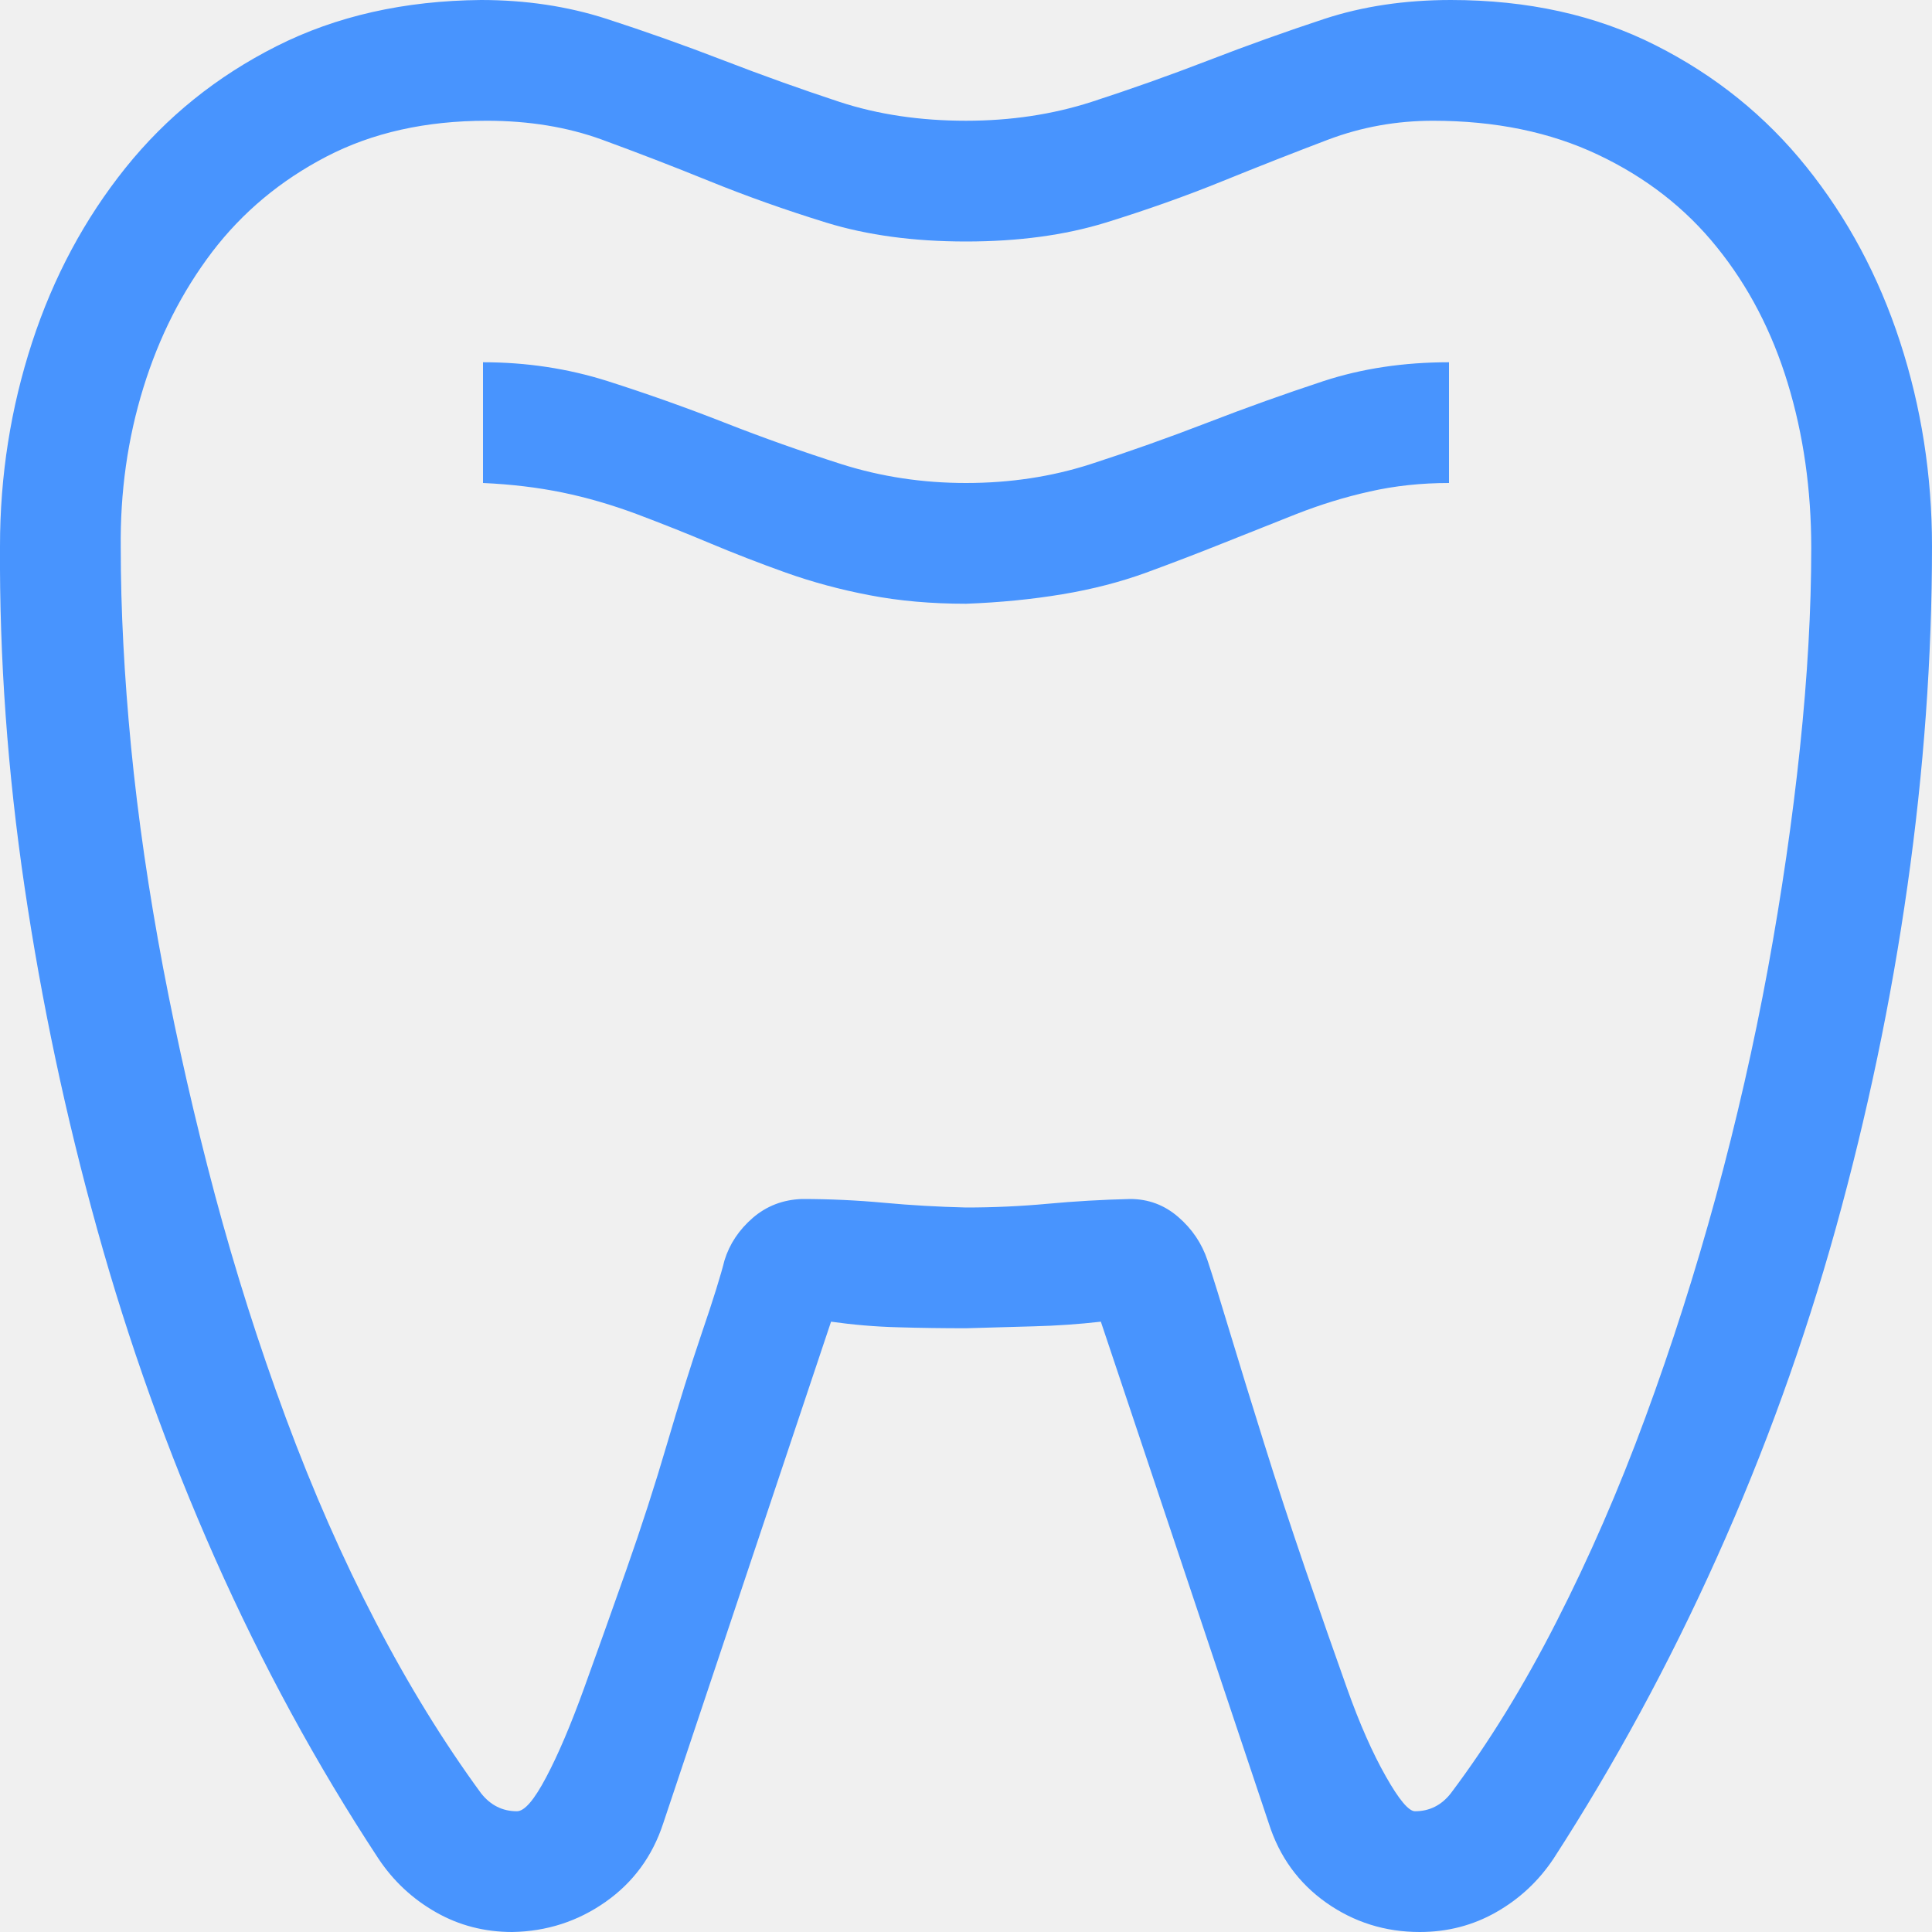
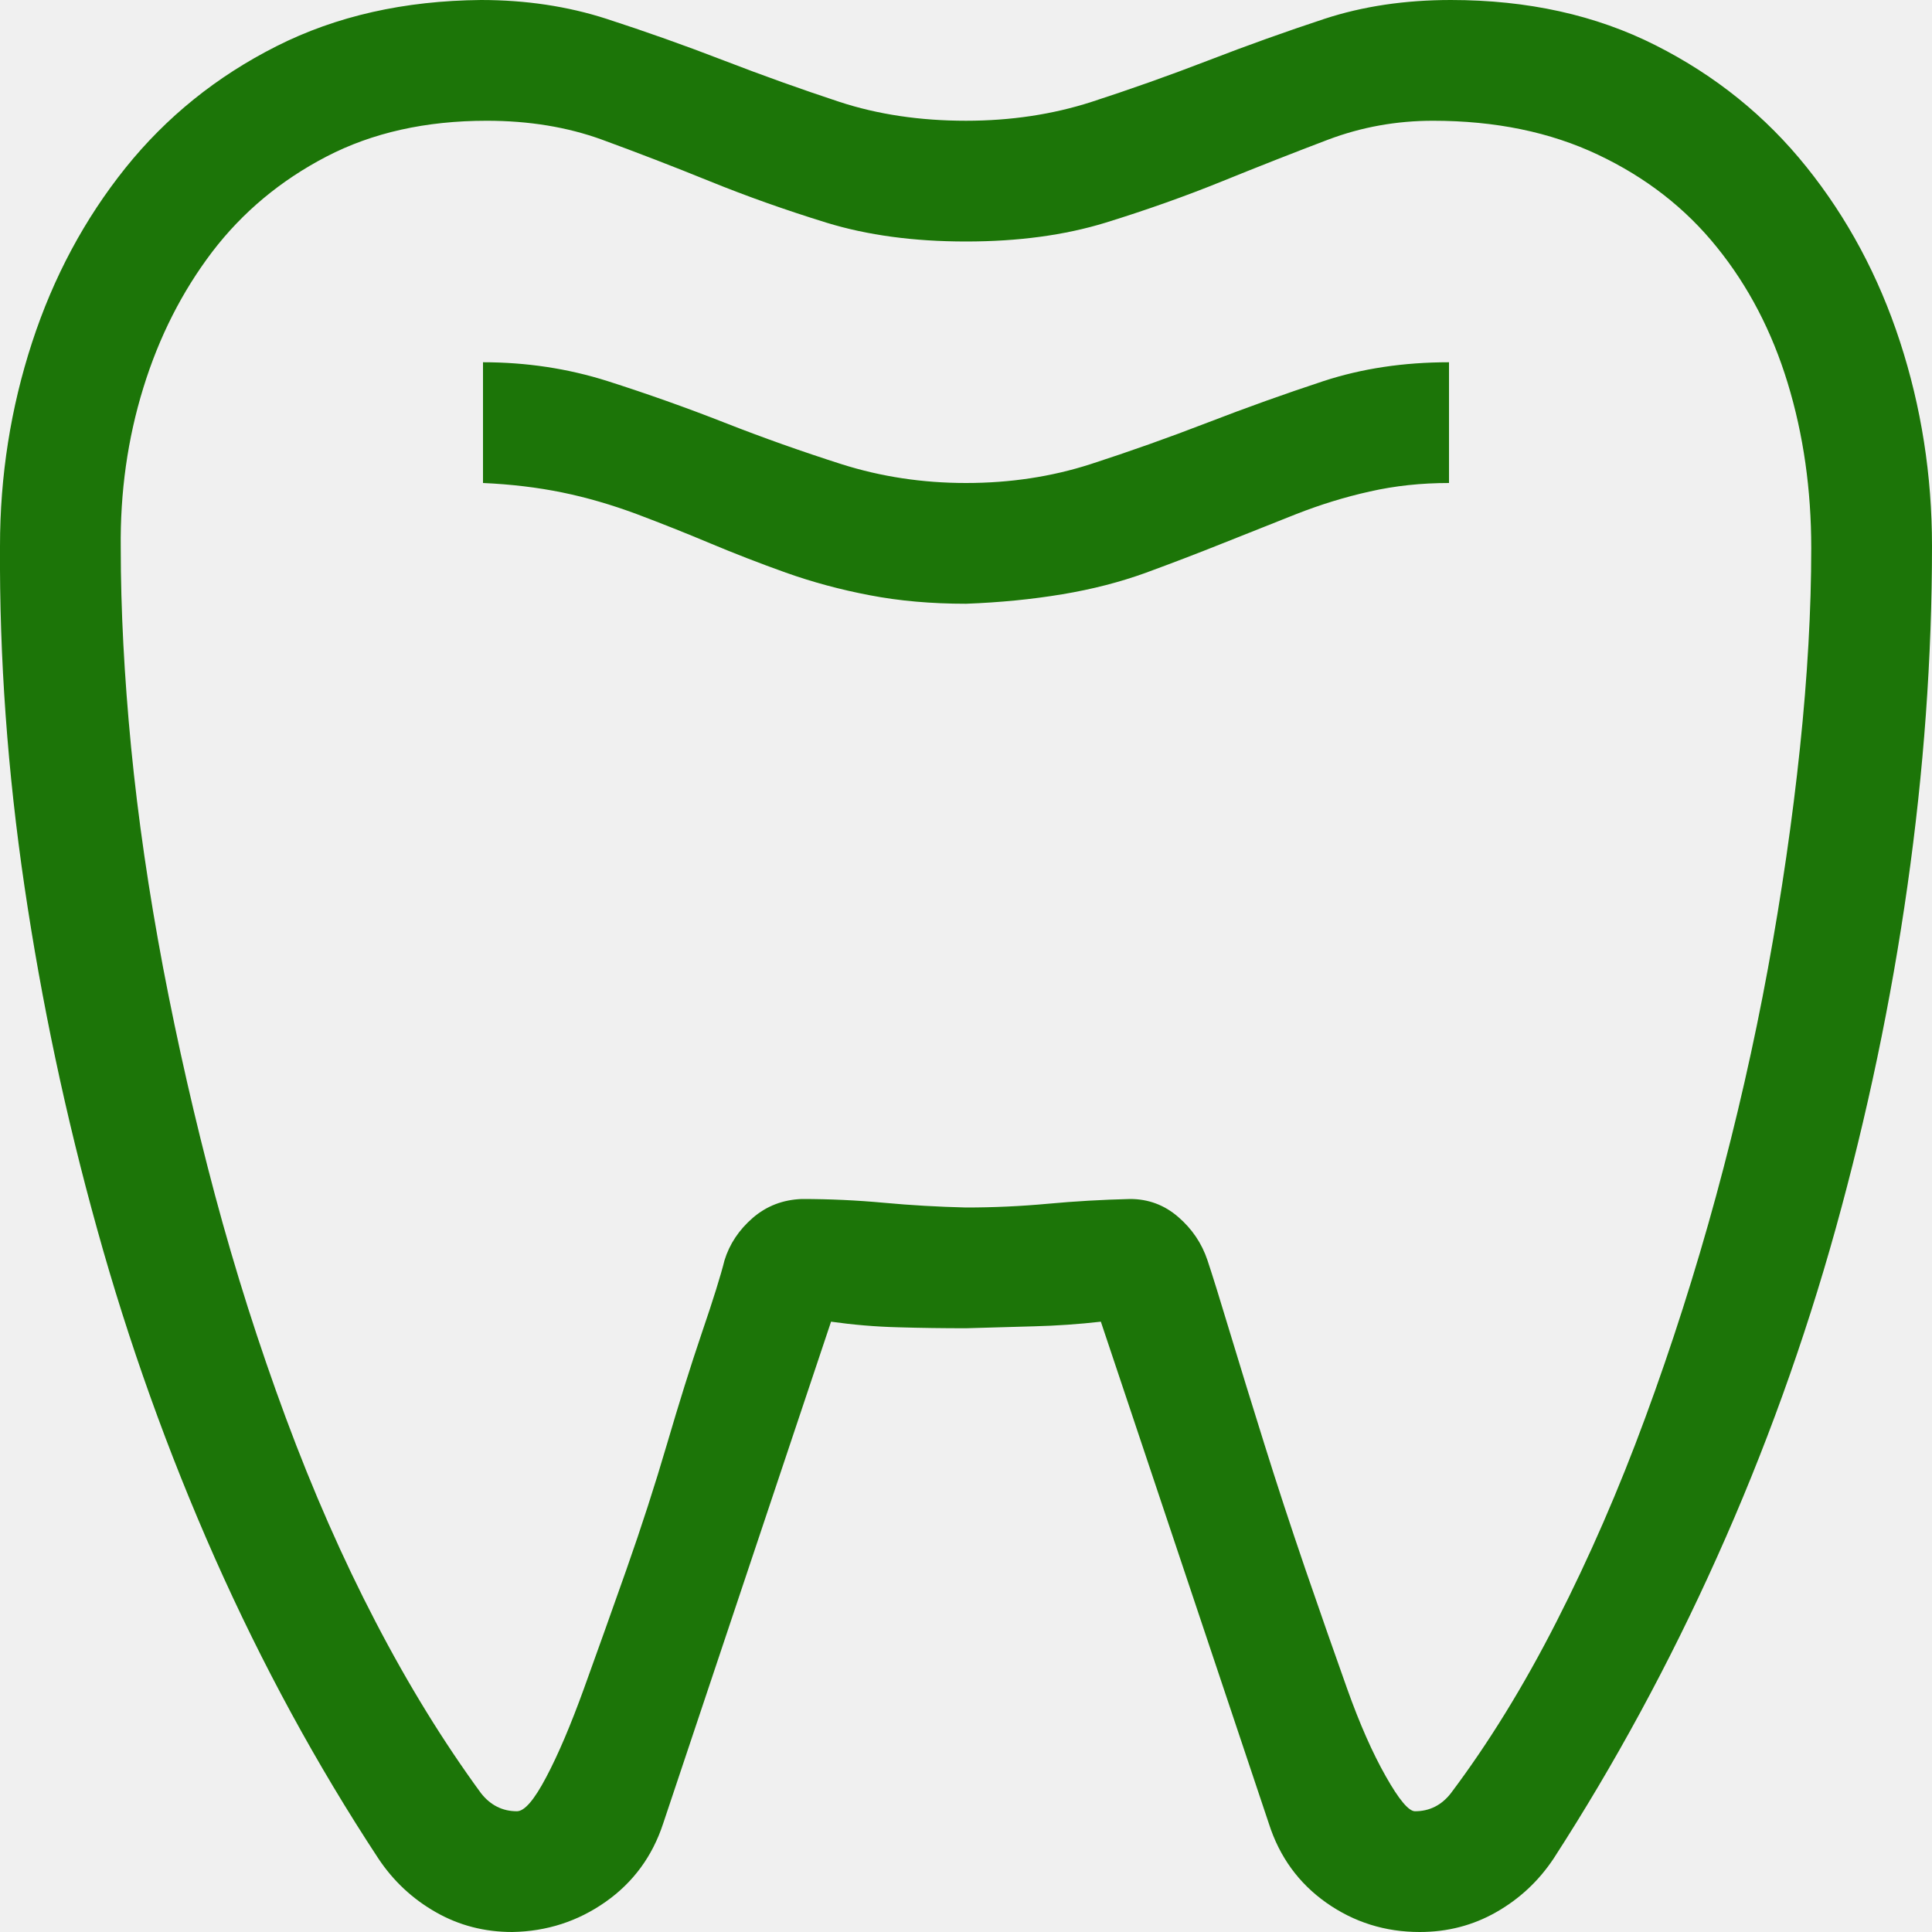
<svg xmlns="http://www.w3.org/2000/svg" width="20" height="20" viewBox="0 0 20 20" fill="none">
  <g clip-path="url(#clip0_538_3224)">
-     <path d="M10 5C10.456 5 10.885 4.935 11.289 4.805C11.693 4.674 12.096 4.531 12.5 4.375C12.903 4.219 13.304 4.076 13.701 3.945C14.098 3.815 14.531 3.75 15 3.75V5C14.713 5 14.44 5.029 14.18 5.088C13.919 5.146 13.665 5.225 13.418 5.322C13.17 5.42 12.916 5.521 12.656 5.625C12.396 5.729 12.132 5.83 11.865 5.928C11.598 6.025 11.309 6.1 10.996 6.152C10.684 6.204 10.351 6.237 10 6.25C9.642 6.25 9.31 6.221 9.004 6.162C8.698 6.104 8.408 6.025 8.135 5.928C7.861 5.83 7.601 5.729 7.353 5.625C7.106 5.521 6.852 5.42 6.592 5.322C6.331 5.225 6.074 5.15 5.82 5.098C5.566 5.046 5.293 5.013 5 5V3.75C5.449 3.75 5.879 3.815 6.289 3.945C6.699 4.076 7.103 4.219 7.5 4.375C7.897 4.531 8.301 4.674 8.711 4.805C9.121 4.935 9.551 5 10 5ZM20 5.654C20 6.807 19.915 7.979 19.746 9.17C19.577 10.361 19.329 11.543 19.004 12.715C18.678 13.887 18.268 15.023 17.773 16.123C17.279 17.223 16.715 18.262 16.084 19.238C15.928 19.473 15.729 19.658 15.488 19.795C15.247 19.932 14.984 20 14.697 20C14.339 20 14.017 19.899 13.73 19.697C13.444 19.495 13.245 19.222 13.135 18.877L11.396 13.682C11.168 13.708 10.937 13.724 10.703 13.73C10.469 13.737 10.234 13.743 10 13.75C9.765 13.75 9.531 13.747 9.297 13.74C9.062 13.734 8.831 13.714 8.603 13.682L6.865 18.877C6.754 19.215 6.556 19.486 6.269 19.688C5.983 19.889 5.661 19.994 5.303 20C5.016 20 4.752 19.932 4.512 19.795C4.271 19.658 4.072 19.473 3.916 19.238C3.278 18.268 2.715 17.233 2.226 16.133C1.738 15.033 1.331 13.896 1.006 12.725C0.68 11.553 0.43 10.371 0.254 9.18C0.078 7.988 -0.007 6.813 -0 5.654C-0 4.925 0.111 4.222 0.332 3.545C0.553 2.868 0.876 2.266 1.299 1.738C1.722 1.211 2.243 0.791 2.861 0.479C3.48 0.166 4.186 0.007 4.98 0C5.443 0 5.876 0.065 6.279 0.195C6.683 0.326 7.086 0.469 7.49 0.625C7.894 0.781 8.294 0.924 8.691 1.055C9.088 1.185 9.525 1.25 10 1.25C10.462 1.25 10.895 1.185 11.299 1.055C11.702 0.924 12.106 0.781 12.51 0.625C12.913 0.469 13.314 0.326 13.711 0.195C14.108 0.065 14.544 0 15.019 0C15.814 0 16.52 0.156 17.139 0.469C17.757 0.781 18.278 1.201 18.701 1.729C19.124 2.256 19.447 2.858 19.668 3.535C19.889 4.212 20 4.919 20 5.654ZM18.75 5.674C18.75 5.068 18.669 4.499 18.506 3.965C18.343 3.431 18.099 2.962 17.773 2.559C17.448 2.155 17.038 1.836 16.543 1.602C16.048 1.367 15.478 1.25 14.834 1.25C14.456 1.25 14.095 1.315 13.75 1.445C13.405 1.576 13.04 1.719 12.656 1.875C12.272 2.031 11.868 2.174 11.445 2.305C11.022 2.435 10.54 2.5 10 2.5C9.46 2.5 8.978 2.435 8.555 2.305C8.131 2.174 7.728 2.031 7.344 1.875C6.96 1.719 6.588 1.576 6.23 1.445C5.872 1.315 5.475 1.25 5.039 1.25C4.407 1.25 3.854 1.374 3.379 1.621C2.904 1.868 2.51 2.197 2.197 2.607C1.885 3.018 1.647 3.486 1.484 4.014C1.321 4.541 1.243 5.094 1.25 5.674C1.25 6.312 1.286 6.999 1.357 7.734C1.429 8.47 1.54 9.232 1.689 10.02C1.839 10.807 2.018 11.592 2.226 12.373C2.435 13.154 2.679 13.922 2.959 14.678C3.239 15.433 3.548 16.136 3.887 16.787C4.225 17.438 4.59 18.031 4.98 18.564C5.078 18.688 5.202 18.75 5.351 18.75C5.43 18.75 5.53 18.633 5.654 18.398C5.778 18.164 5.908 17.858 6.045 17.48C6.181 17.103 6.328 16.693 6.484 16.25C6.64 15.807 6.78 15.374 6.904 14.951C7.028 14.528 7.148 14.144 7.265 13.799C7.383 13.454 7.461 13.203 7.5 13.047C7.552 12.878 7.65 12.731 7.793 12.607C7.936 12.484 8.105 12.419 8.301 12.412C8.587 12.412 8.87 12.425 9.15 12.451C9.43 12.477 9.713 12.493 10 12.5C10.286 12.5 10.569 12.487 10.85 12.461C11.129 12.435 11.413 12.419 11.699 12.412C11.888 12.412 12.054 12.474 12.197 12.598C12.34 12.721 12.441 12.871 12.5 13.047C12.552 13.203 12.63 13.454 12.734 13.799C12.838 14.144 12.956 14.525 13.086 14.941C13.216 15.358 13.359 15.794 13.515 16.25C13.672 16.706 13.815 17.116 13.945 17.48C14.075 17.845 14.209 18.148 14.346 18.389C14.482 18.63 14.583 18.75 14.648 18.75C14.798 18.75 14.922 18.688 15.019 18.564C15.41 18.044 15.775 17.451 16.113 16.787C16.452 16.123 16.758 15.42 17.031 14.678C17.305 13.935 17.549 13.171 17.764 12.383C17.978 11.595 18.157 10.81 18.301 10.029C18.444 9.248 18.555 8.486 18.633 7.744C18.711 7.002 18.75 6.312 18.75 5.674Z" fill="#4894FE" />
+     <path d="M10 5C10.456 5 10.885 4.935 11.289 4.805C11.693 4.674 12.096 4.531 12.5 4.375C12.903 4.219 13.304 4.076 13.701 3.945C14.098 3.815 14.531 3.75 15 3.75V5C14.713 5 14.44 5.029 14.18 5.088C13.919 5.146 13.665 5.225 13.418 5.322C13.17 5.42 12.916 5.521 12.656 5.625C12.396 5.729 12.132 5.83 11.865 5.928C11.598 6.025 11.309 6.1 10.996 6.152C10.684 6.204 10.351 6.237 10 6.25C9.642 6.25 9.31 6.221 9.004 6.162C8.698 6.104 8.408 6.025 8.135 5.928C7.861 5.83 7.601 5.729 7.353 5.625C7.106 5.521 6.852 5.42 6.592 5.322C6.331 5.225 6.074 5.15 5.82 5.098C5.566 5.046 5.293 5.013 5 5V3.75C5.449 3.75 5.879 3.815 6.289 3.945C6.699 4.076 7.103 4.219 7.5 4.375C7.897 4.531 8.301 4.674 8.711 4.805C9.121 4.935 9.551 5 10 5ZM20 5.654C20 6.807 19.915 7.979 19.746 9.17C19.577 10.361 19.329 11.543 19.004 12.715C18.678 13.887 18.268 15.023 17.773 16.123C17.279 17.223 16.715 18.262 16.084 19.238C15.928 19.473 15.729 19.658 15.488 19.795C15.247 19.932 14.984 20 14.697 20C14.339 20 14.017 19.899 13.73 19.697C13.444 19.495 13.245 19.222 13.135 18.877L11.396 13.682C11.168 13.708 10.937 13.724 10.703 13.73C10.469 13.737 10.234 13.743 10 13.75C9.765 13.75 9.531 13.747 9.297 13.74C9.062 13.734 8.831 13.714 8.603 13.682L6.865 18.877C6.754 19.215 6.556 19.486 6.269 19.688C5.983 19.889 5.661 19.994 5.303 20C5.016 20 4.752 19.932 4.512 19.795C4.271 19.658 4.072 19.473 3.916 19.238C3.278 18.268 2.715 17.233 2.226 16.133C1.738 15.033 1.331 13.896 1.006 12.725C0.68 11.553 0.43 10.371 0.254 9.18C0.078 7.988 -0.007 6.813 -0 5.654C-0 4.925 0.111 4.222 0.332 3.545C0.553 2.868 0.876 2.266 1.299 1.738C1.722 1.211 2.243 0.791 2.861 0.479C3.48 0.166 4.186 0.007 4.98 0C5.443 0 5.876 0.065 6.279 0.195C6.683 0.326 7.086 0.469 7.49 0.625C7.894 0.781 8.294 0.924 8.691 1.055C9.088 1.185 9.525 1.25 10 1.25C10.462 1.25 10.895 1.185 11.299 1.055C11.702 0.924 12.106 0.781 12.51 0.625C12.913 0.469 13.314 0.326 13.711 0.195C14.108 0.065 14.544 0 15.019 0C15.814 0 16.52 0.156 17.139 0.469C17.757 0.781 18.278 1.201 18.701 1.729C19.124 2.256 19.447 2.858 19.668 3.535C19.889 4.212 20 4.919 20 5.654ZM18.75 5.674C18.75 5.068 18.669 4.499 18.506 3.965C18.343 3.431 18.099 2.962 17.773 2.559C17.448 2.155 17.038 1.836 16.543 1.602C16.048 1.367 15.478 1.25 14.834 1.25C14.456 1.25 14.095 1.315 13.75 1.445C13.405 1.576 13.04 1.719 12.656 1.875C12.272 2.031 11.868 2.174 11.445 2.305C11.022 2.435 10.54 2.5 10 2.5C9.46 2.5 8.978 2.435 8.555 2.305C8.131 2.174 7.728 2.031 7.344 1.875C6.96 1.719 6.588 1.576 6.23 1.445C5.872 1.315 5.475 1.25 5.039 1.25C4.407 1.25 3.854 1.374 3.379 1.621C2.904 1.868 2.51 2.197 2.197 2.607C1.885 3.018 1.647 3.486 1.484 4.014C1.321 4.541 1.243 5.094 1.25 5.674C1.25 6.312 1.286 6.999 1.357 7.734C1.429 8.47 1.54 9.232 1.689 10.02C1.839 10.807 2.018 11.592 2.226 12.373C2.435 13.154 2.679 13.922 2.959 14.678C3.239 15.433 3.548 16.136 3.887 16.787C4.225 17.438 4.59 18.031 4.98 18.564C5.078 18.688 5.202 18.75 5.351 18.75C5.43 18.75 5.53 18.633 5.654 18.398C5.778 18.164 5.908 17.858 6.045 17.48C6.181 17.103 6.328 16.693 6.484 16.25C6.64 15.807 6.78 15.374 6.904 14.951C7.028 14.528 7.148 14.144 7.265 13.799C7.383 13.454 7.461 13.203 7.5 13.047C7.552 12.878 7.65 12.731 7.793 12.607C7.936 12.484 8.105 12.419 8.301 12.412C8.587 12.412 8.87 12.425 9.15 12.451C9.43 12.477 9.713 12.493 10 12.5C10.286 12.5 10.569 12.487 10.85 12.461C11.129 12.435 11.413 12.419 11.699 12.412C11.888 12.412 12.054 12.474 12.197 12.598C12.34 12.721 12.441 12.871 12.5 13.047C12.552 13.203 12.63 13.454 12.734 13.799C12.838 14.144 12.956 14.525 13.086 14.941C13.216 15.358 13.359 15.794 13.515 16.25C13.672 16.706 13.815 17.116 13.945 17.48C14.075 17.845 14.209 18.148 14.346 18.389C14.482 18.63 14.583 18.75 14.648 18.75C14.798 18.75 14.922 18.688 15.019 18.564C15.41 18.044 15.775 17.451 16.113 16.787C16.452 16.123 16.758 15.42 17.031 14.678C17.305 13.935 17.549 13.171 17.764 12.383C17.978 11.595 18.157 10.81 18.301 10.029C18.444 9.248 18.555 8.486 18.633 7.744C18.711 7.002 18.75 6.312 18.75 5.674Z" fill="#1c7508ff" />
  </g>
  <defs>
    <clipPath id="clip0_538_3224">
      <rect width="20" height="20" fill="white" />
    </clipPath>
  </defs>
</svg>
